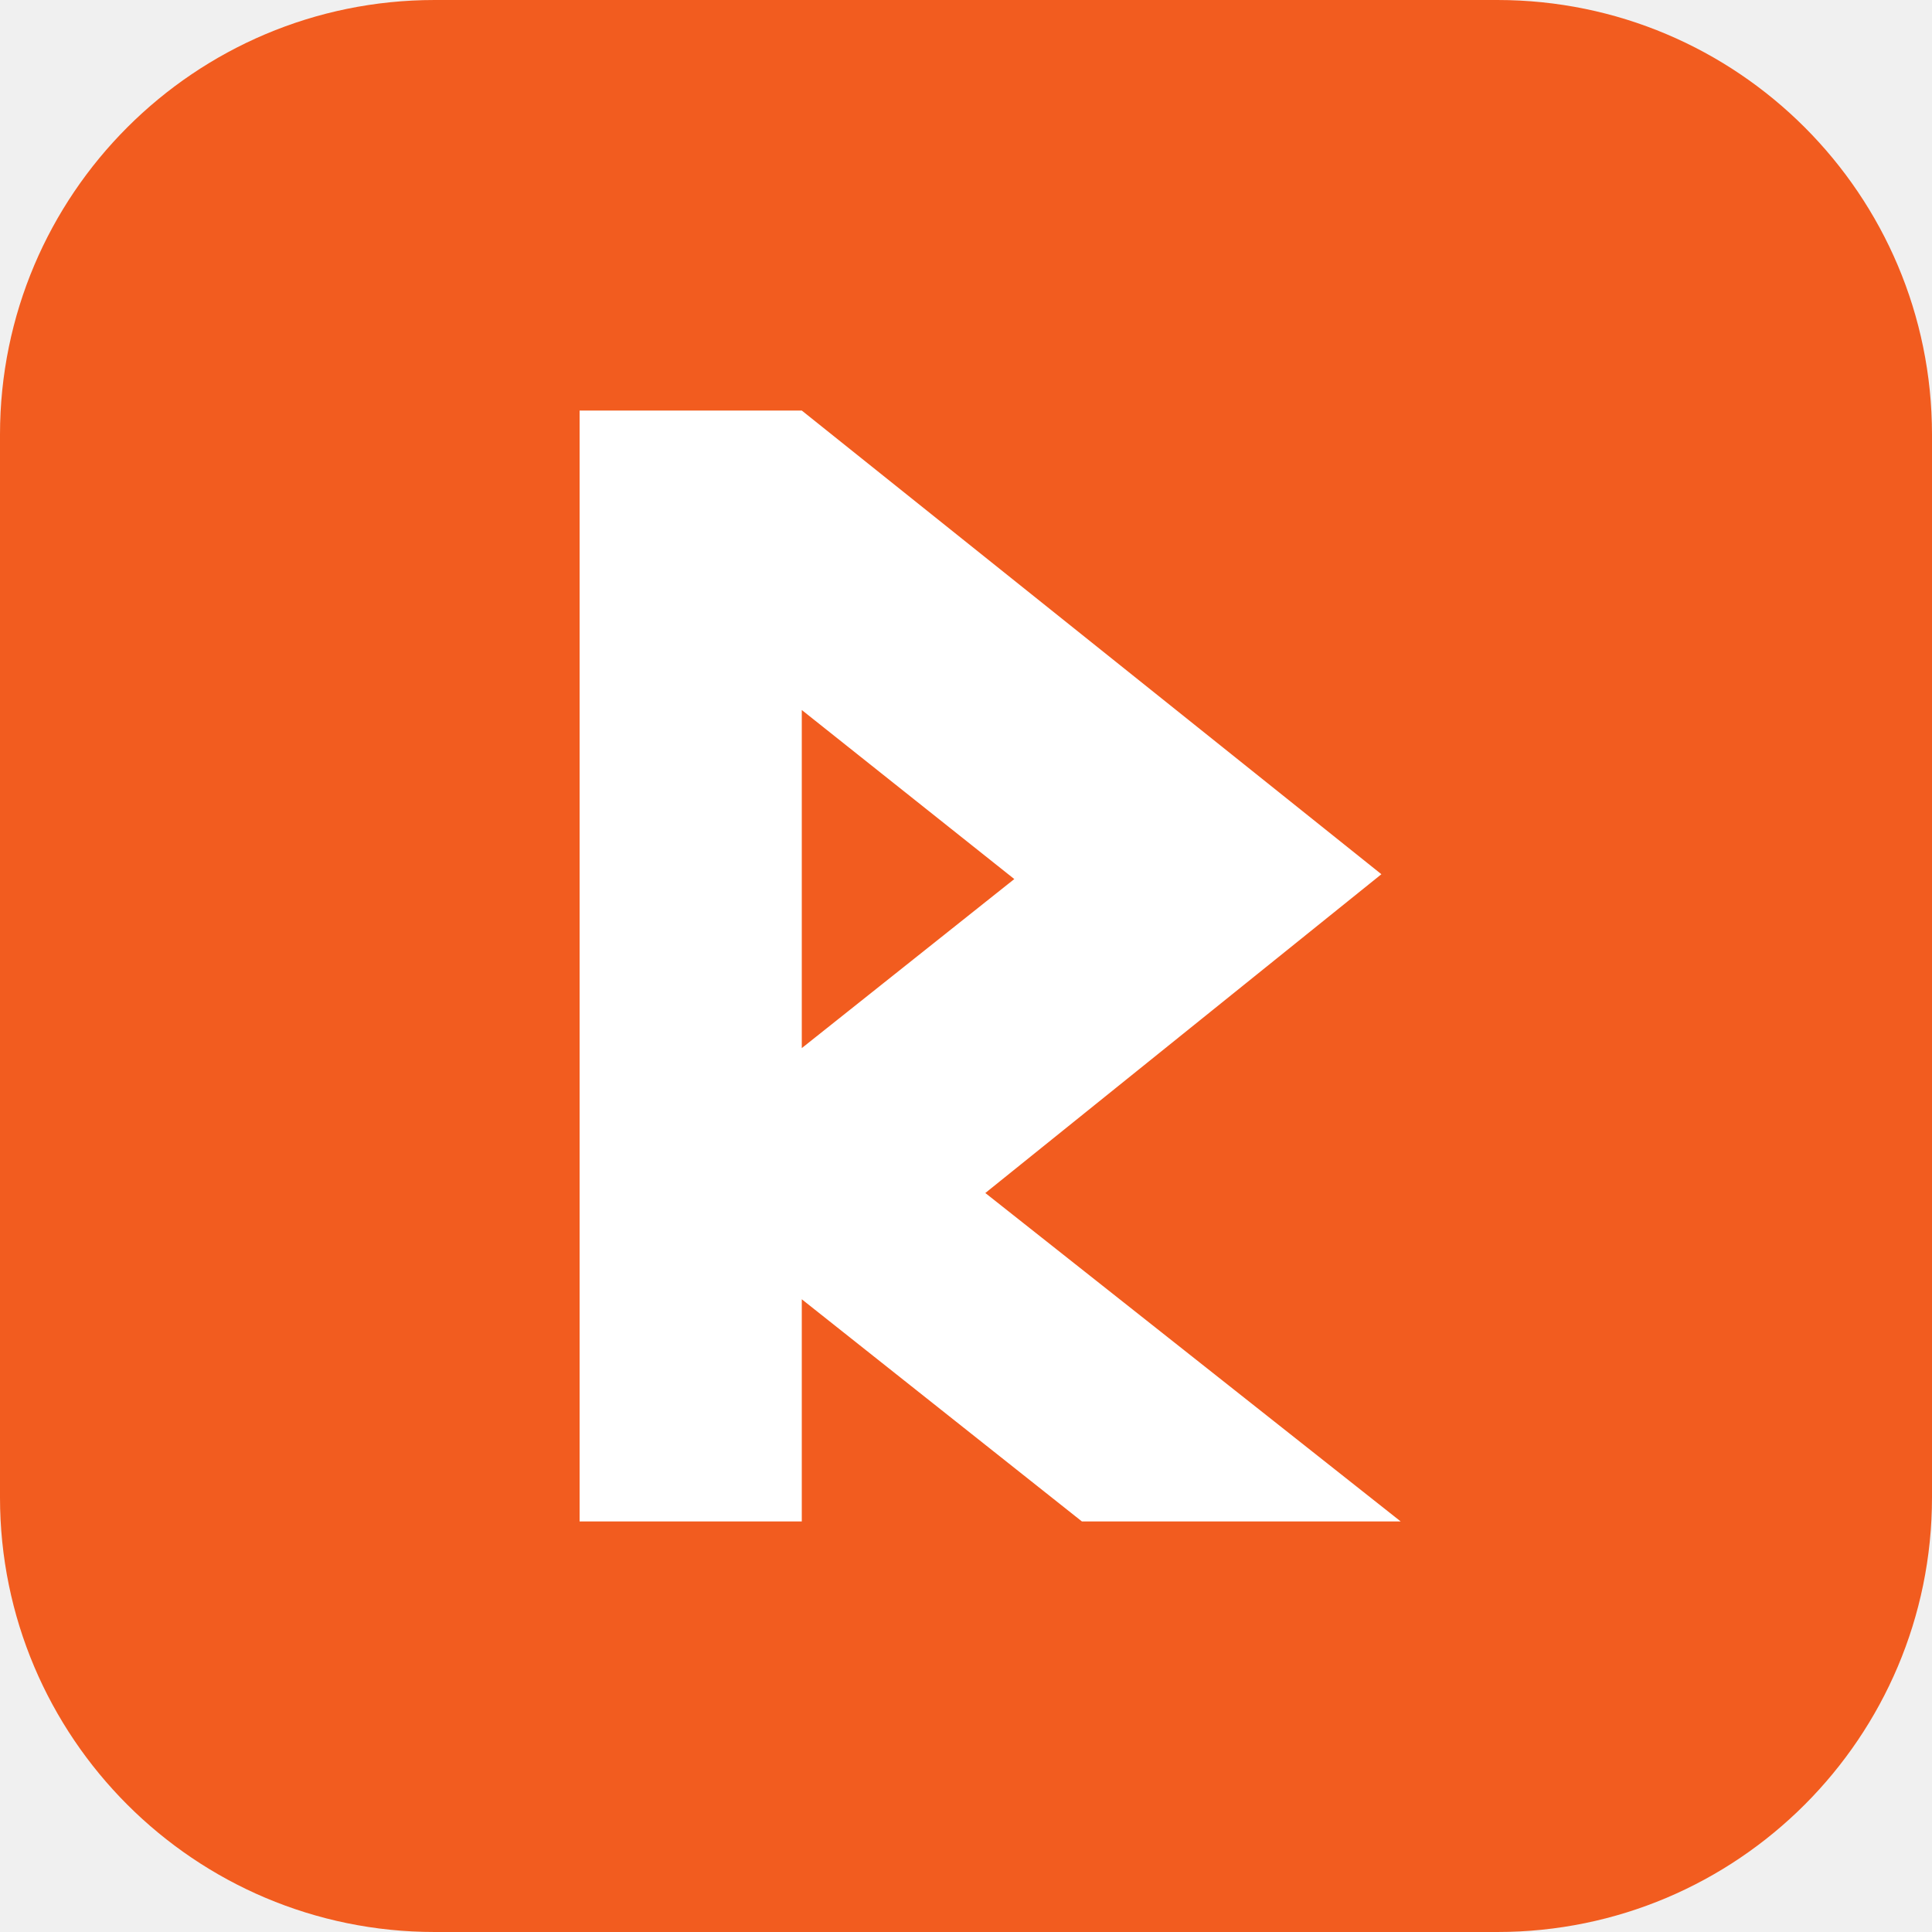
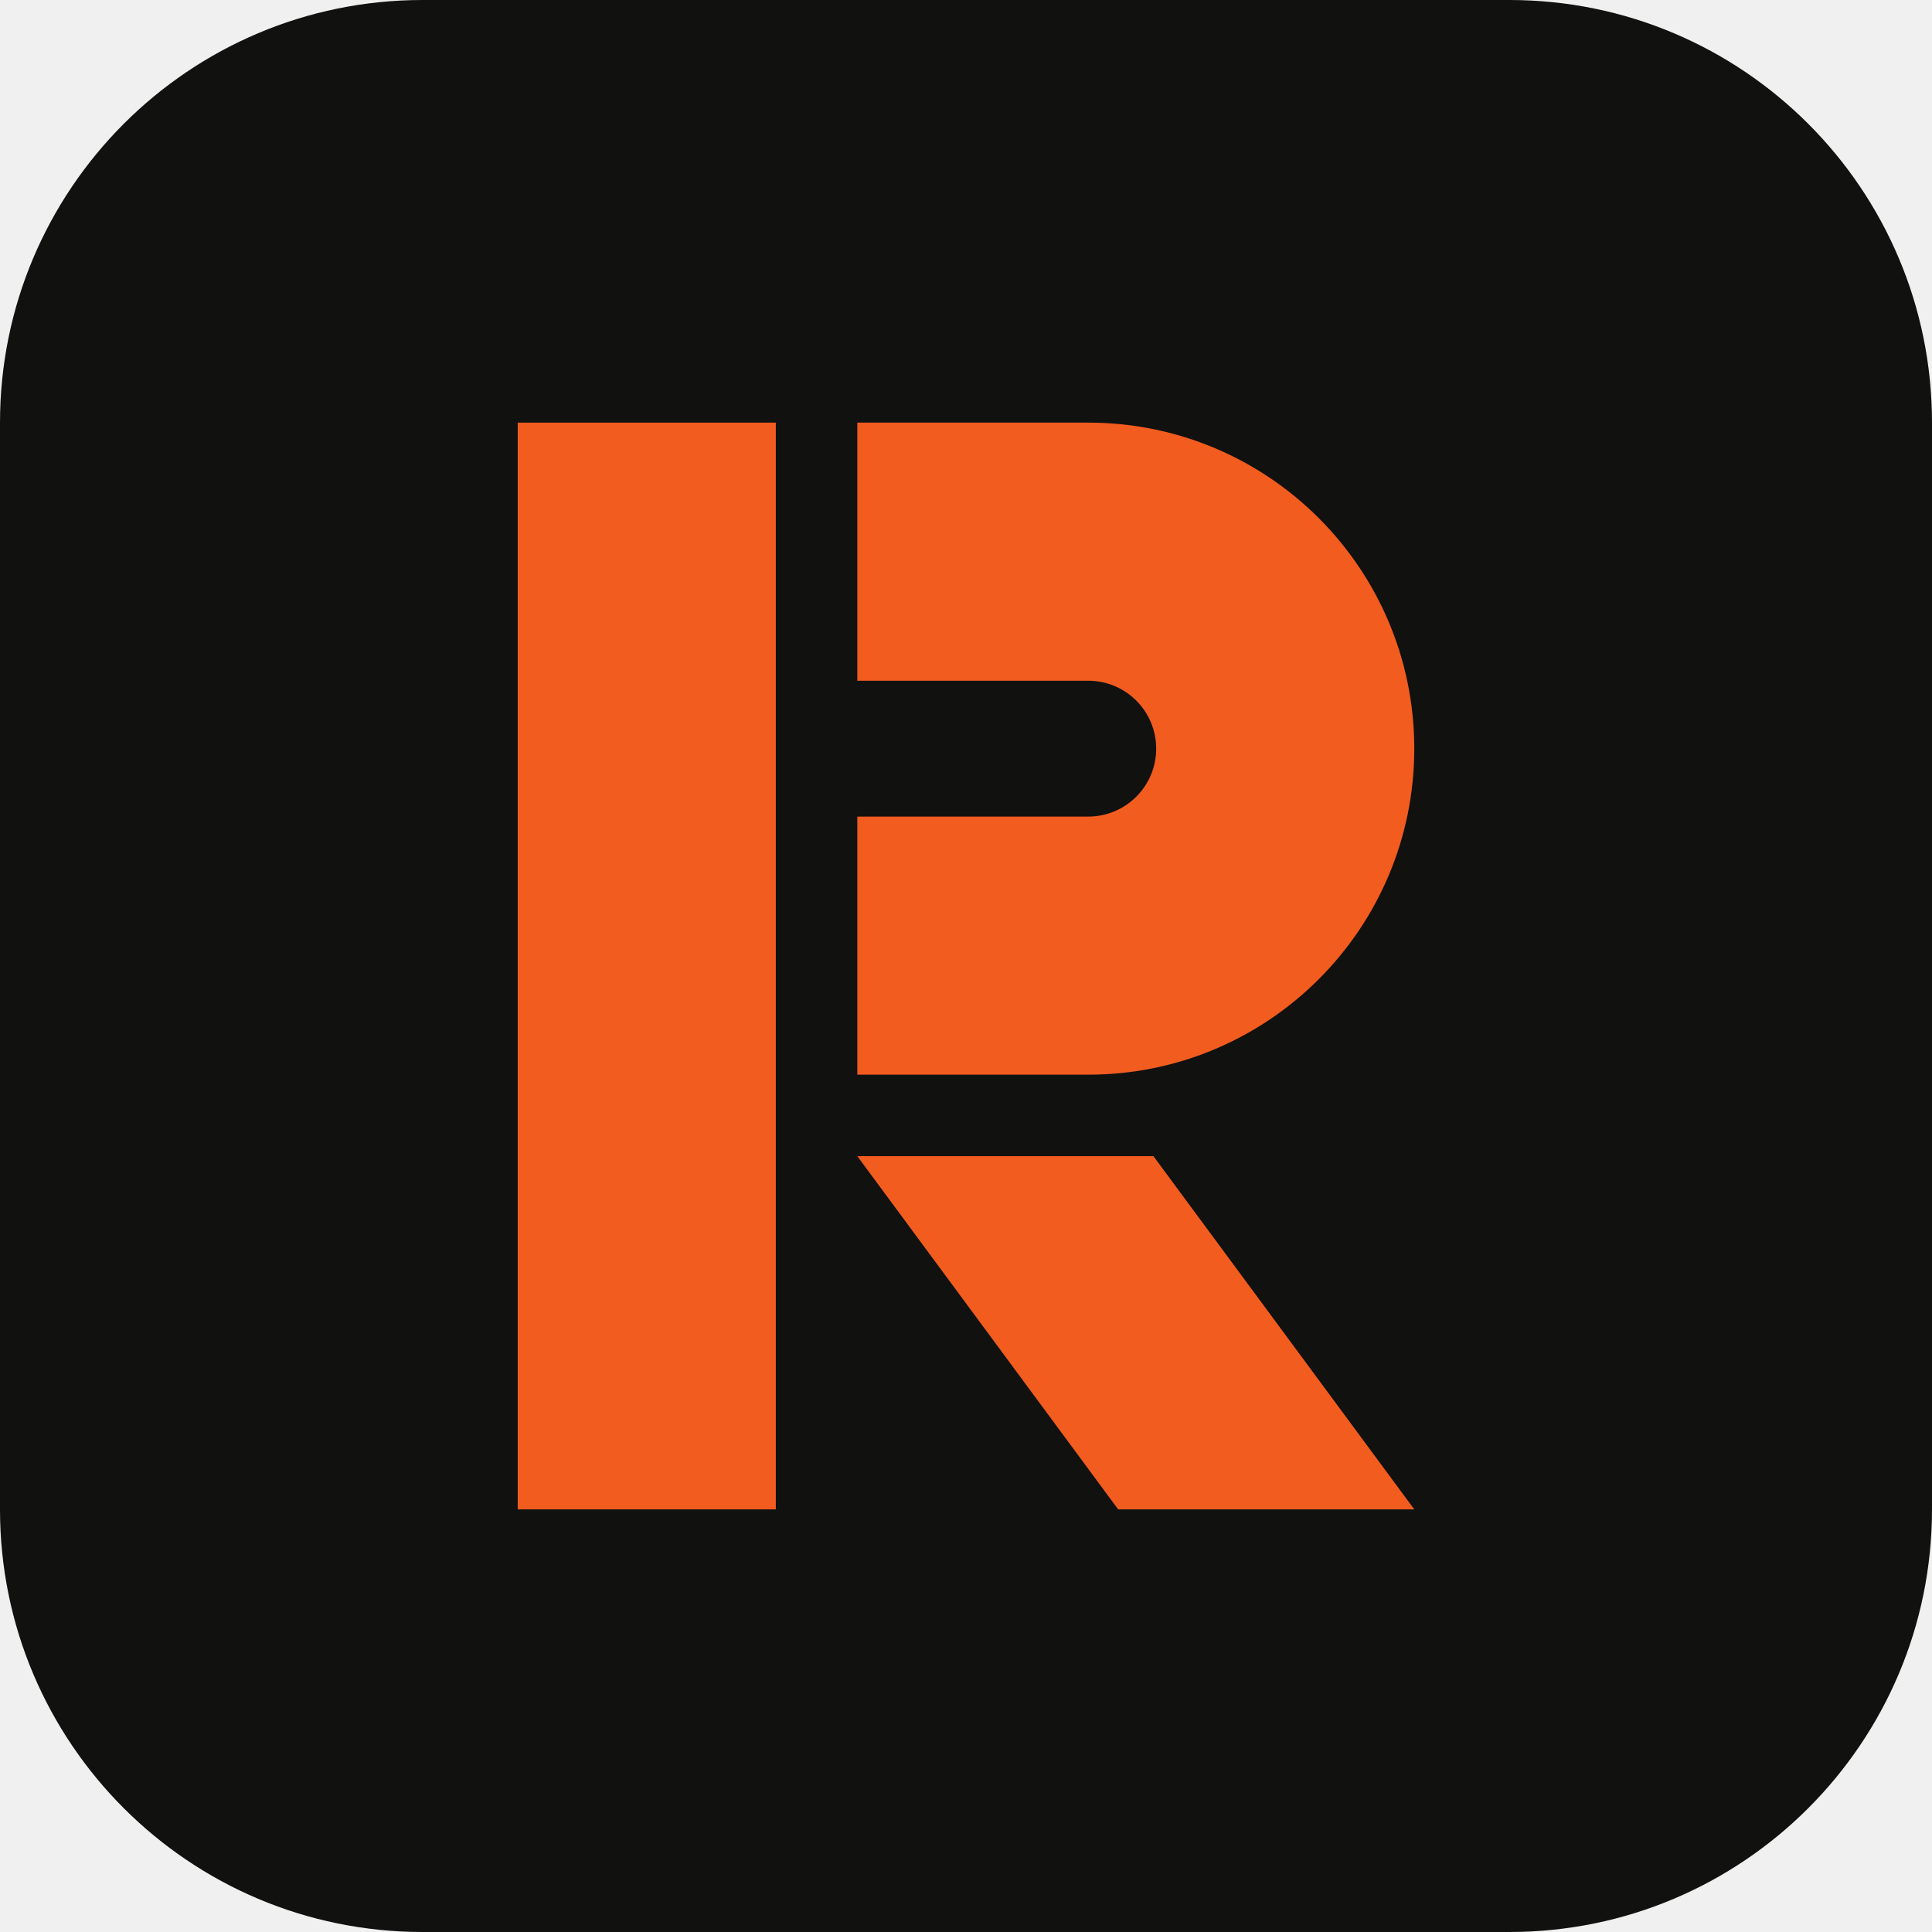
- <svg xmlns="http://www.w3.org/2000/svg" viewBox="0 0 40 40" width="100" height="100" role="img" aria-label="Ragnar">
-   <rect width="40" height="40" rx="9" fill="#F25C1F" />
-   <path fill="#FFFFFF" d="M12 8.5h4.6l12 9.6-8.2 6.6 8.6 6.8h-6.6l-5.8-4.6v4.6H12Zm4.6 6.2v7l4.4-3.5Z" />
+ <svg xmlns="http://www.w3.org/2000/svg" viewBox="0 0 64 64" width="64" height="64">
+   <rect width="64" height="64" rx="14" fill="#111110" />
+   <g transform="translate(17.15 14.00) scale(0.9)" fill="#F25C1F">
+     <rect width="9.5" height="40" />
+     <path d="M12.5 0H21a12 12 0 0 1 0 24H12.5V14.5H21a2.5 2.5 0 0 0 0-5H12.5Z" />
+     <path d="M12.5 27H23.4L33 40H22.1Z" />
+   </g>
</svg>
